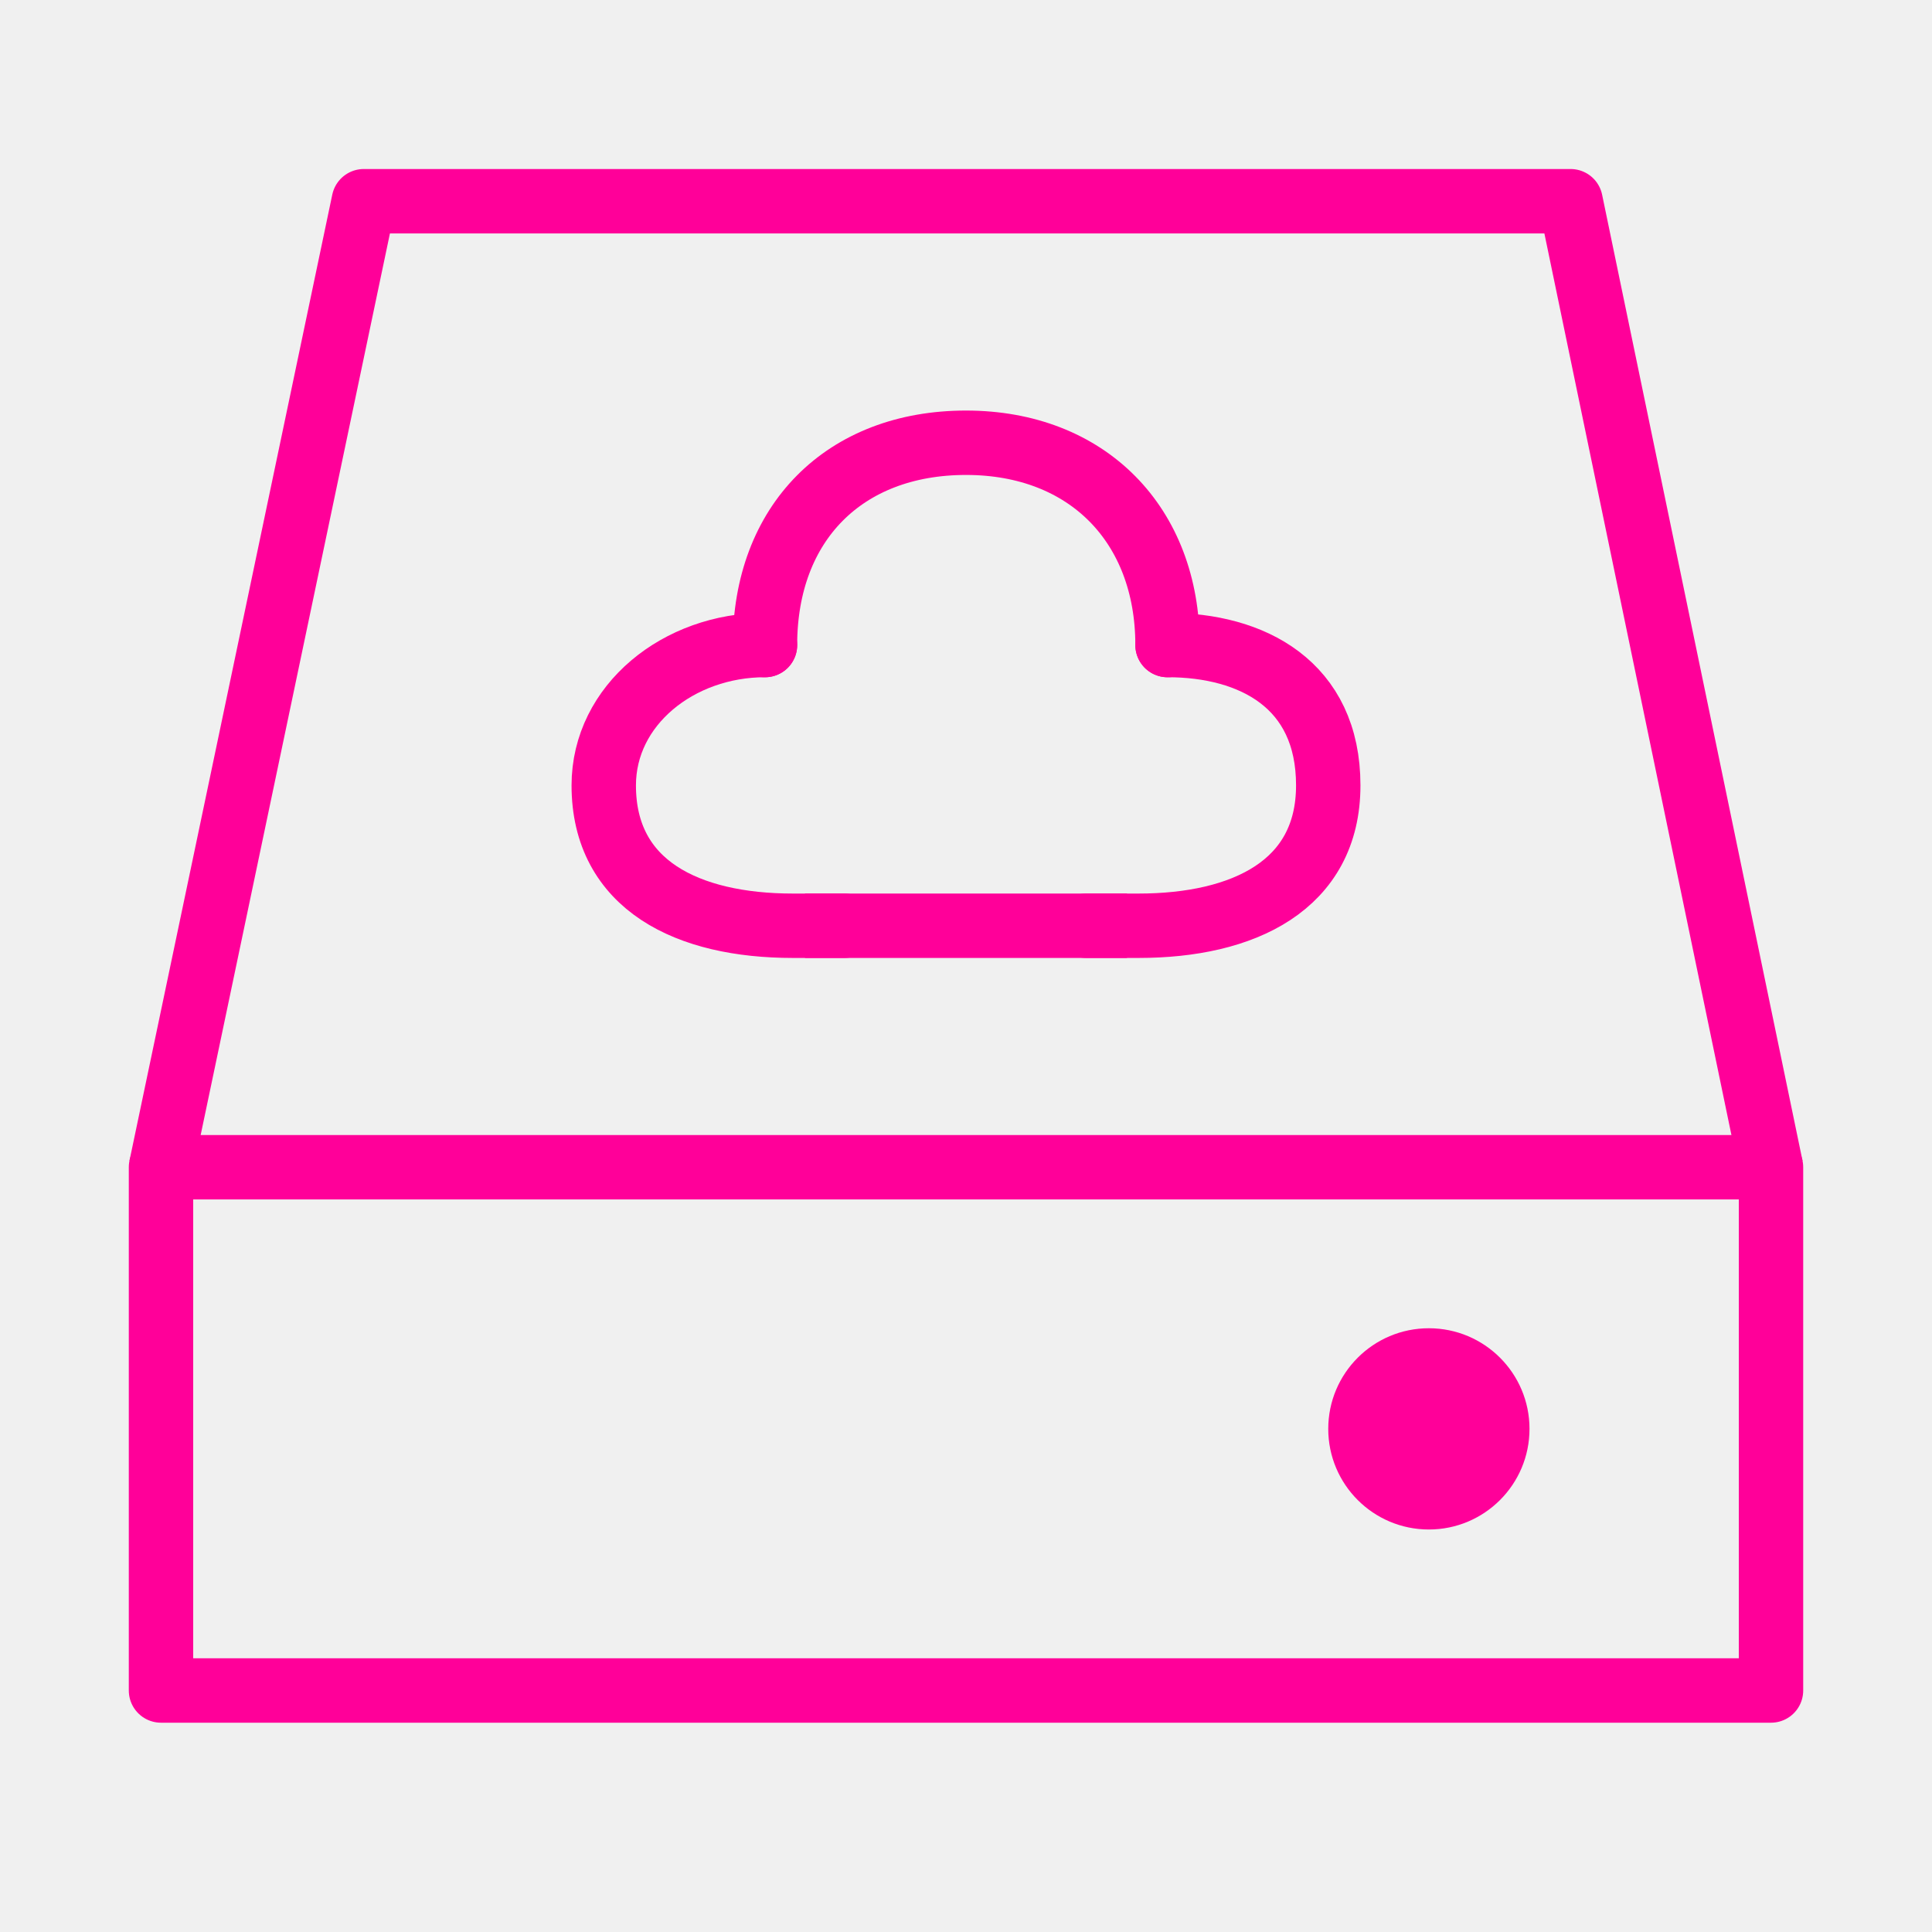
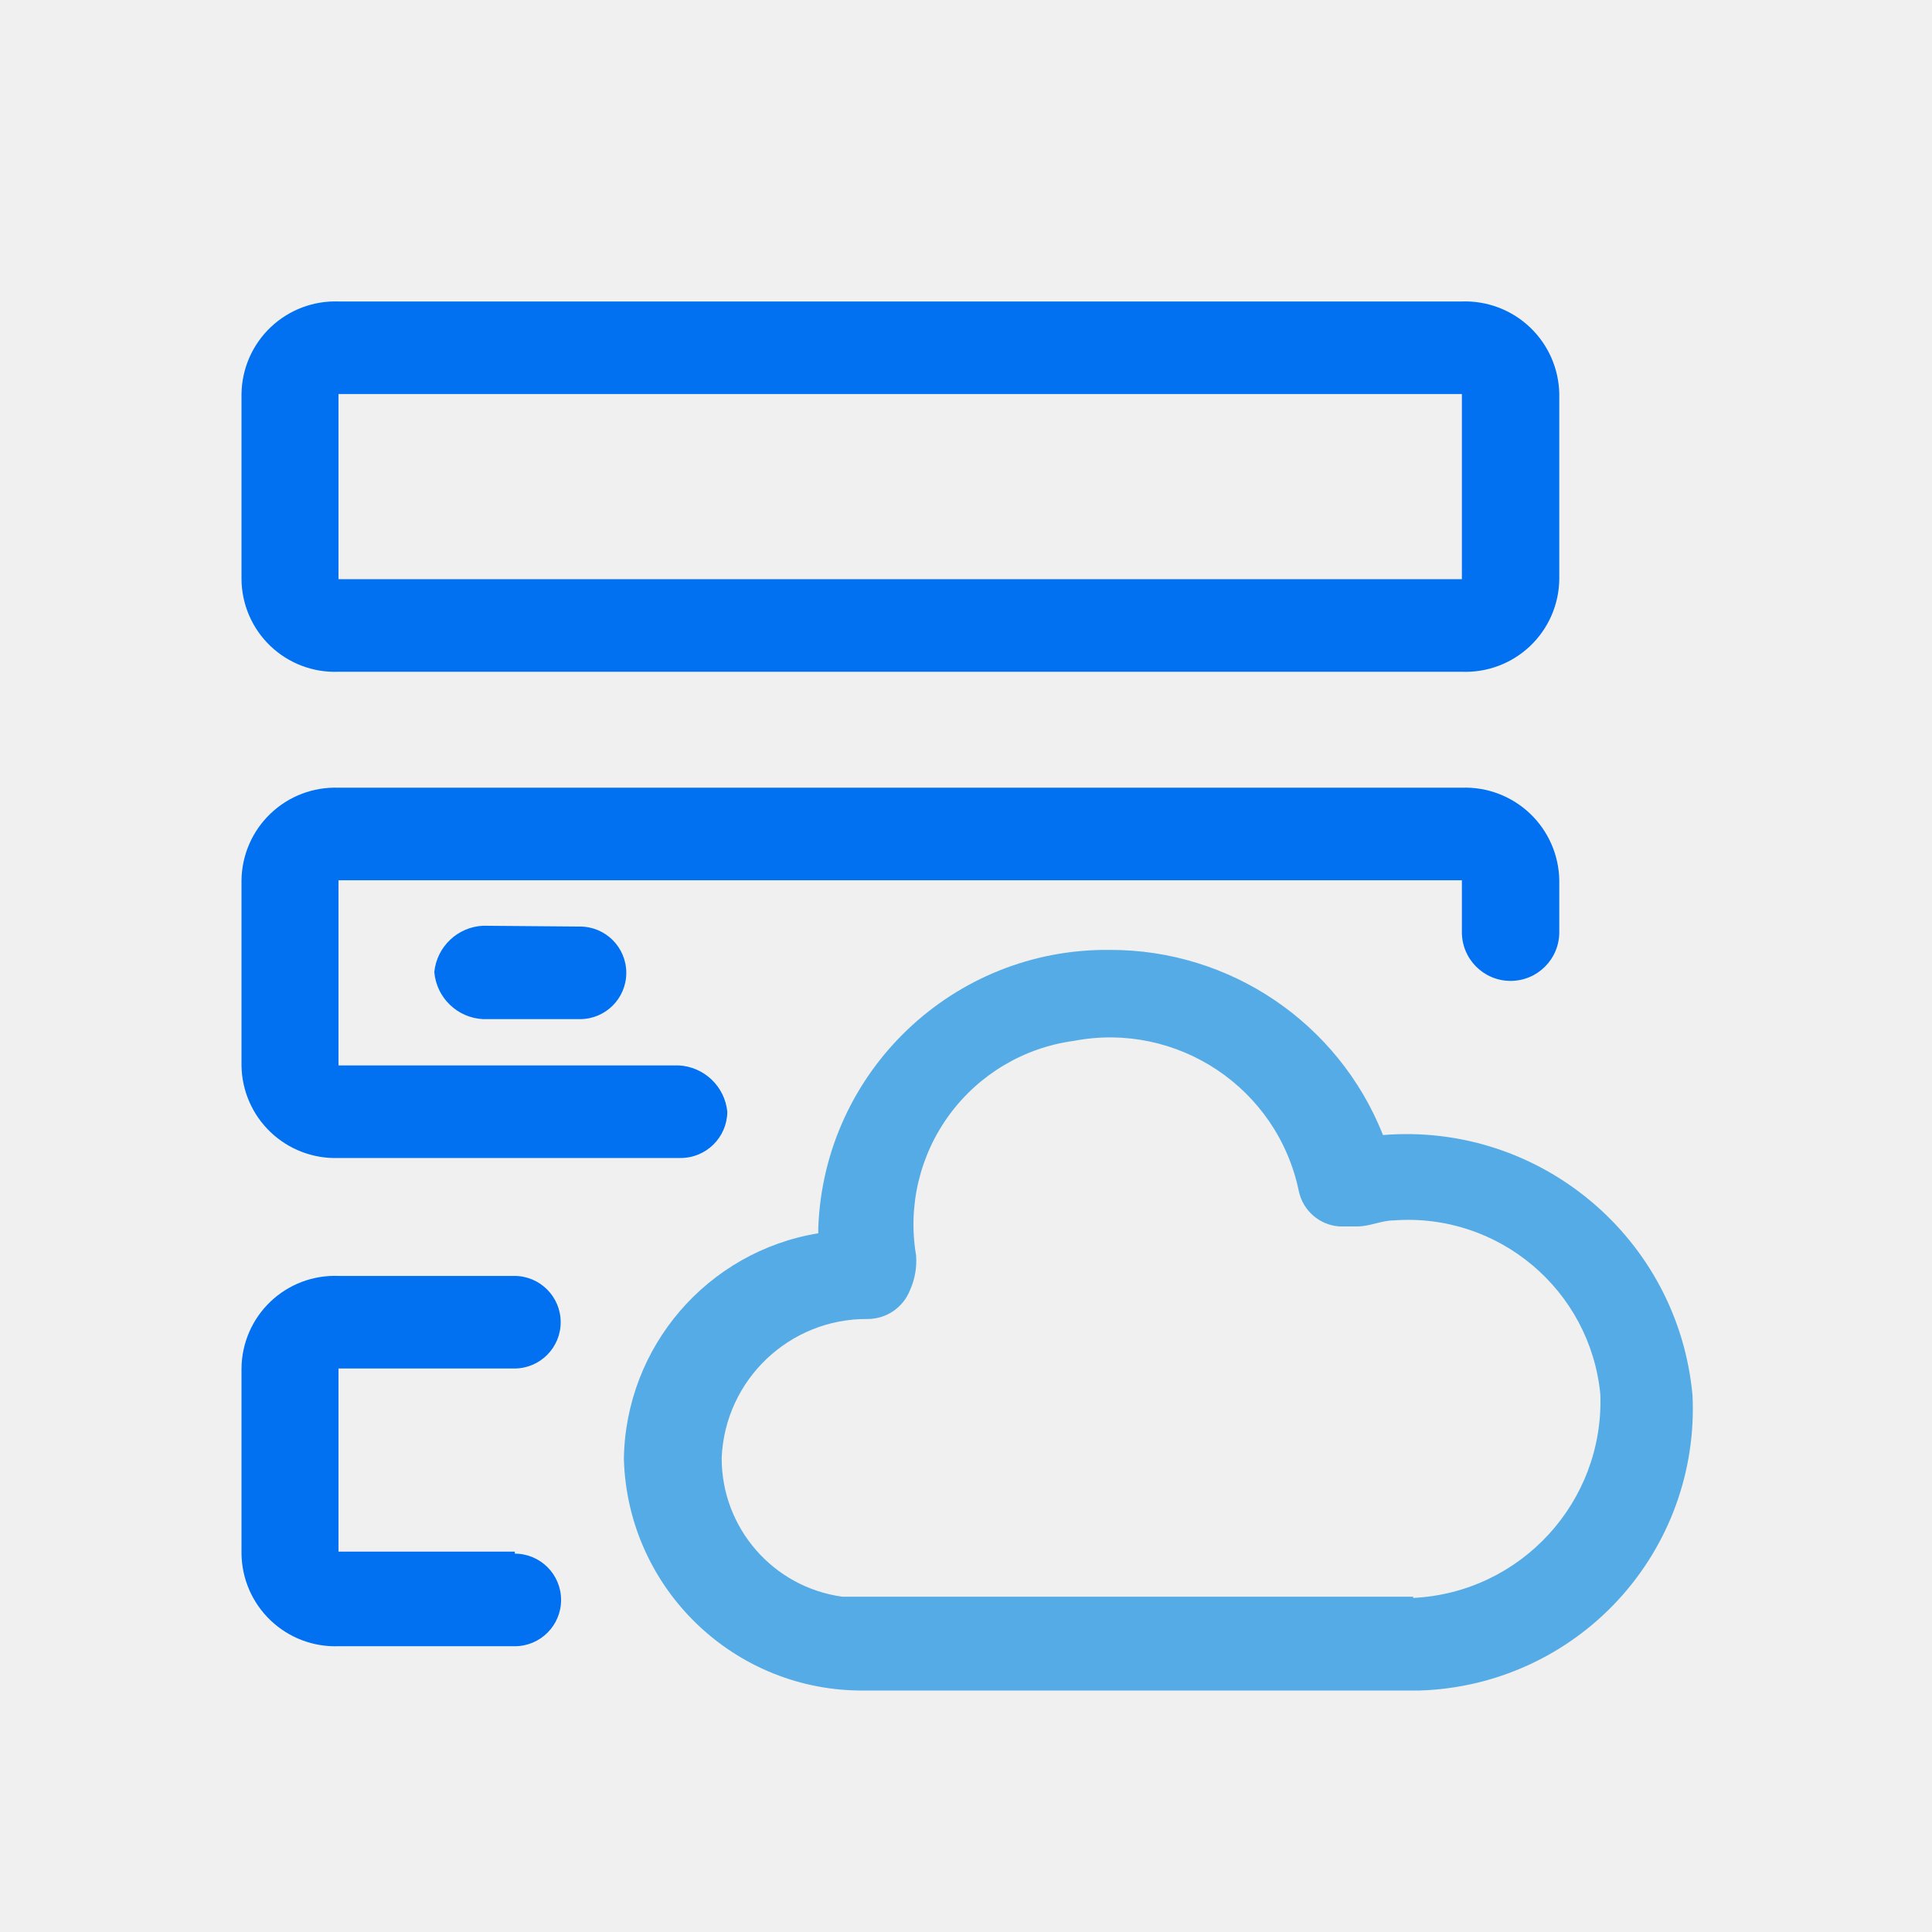
- <svg xmlns="http://www.w3.org/2000/svg" width="60" height="60" viewBox="0 0 60 60" fill="none">
-   <g clip-path="url(#clip0_12_10)">
-     <path d="M60 0H0V60H60V0Z" fill="white" fill-opacity="0.01" />
-     <path d="M55 36.25H5V52.5H55V36.25Z" stroke="#FF0099" stroke-width="2" stroke-linejoin="round" />
-     <path d="M44.375 47.5C46.101 47.5 47.5 46.101 47.5 44.375C47.5 42.649 46.101 41.25 44.375 41.25C42.649 41.25 41.25 42.649 41.25 44.375C41.25 46.101 42.649 47.5 44.375 47.5Z" fill="#FF0099" />
-     <path d="M5 36.25L11.298 6.249H48.776L55 36.25" stroke="#FF0099" stroke-width="2" stroke-linejoin="round" />
-     <path d="M23.758 20.032C21.079 20.032 18.75 21.89 18.75 24.391C18.75 27.5 21.368 28.75 24.622 28.75C25.18 28.75 25.696 28.75 26.221 28.75" stroke="#FF0099" stroke-width="2" stroke-linecap="round" stroke-linejoin="round" />
-     <path d="M36.259 20.032C38.88 20.032 41.25 21.249 41.25 24.391C41.25 27.5 38.613 28.75 35.36 28.75C34.801 28.75 34.252 28.75 33.734 28.75" stroke="#FF0099" stroke-width="2" stroke-linecap="round" stroke-linejoin="round" />
-     <path d="M36.259 20.033C36.259 16.303 33.779 13.75 30 13.75C26.221 13.75 23.757 16.241 23.757 20.033" stroke="#FF0099" stroke-width="2" stroke-linecap="round" stroke-linejoin="round" />
-     <path d="M25 28.75H35" stroke="#FF0099" stroke-width="2" />
-   </g>
-   <defs>
-     <clipPath id="clip0_12_10">
-       <rect width="60" height="60" fill="white" />
-     </clipPath>
-   </defs>
+ <svg xmlns="http://www.w3.org/2000/svg" t="1743937210741" class="icon" viewBox="0 0 1024 1024" version="1.1" p-id="1757" width="200" height="200">
+   <path d="M179.413 356.053h595.413a49.707 49.707 0 0 0 51.627-49.067v-98.133a49.92 49.92 0 0 0-51.627-49.067H179.413A49.707 49.707 0 0 0 128 208.853v98.133a49.493 49.493 0 0 0 51.413 49.067z m595.413-147.2v98.133H179.413v-98.133zM179.413 613.76h181.12a24.747 24.747 0 0 0 24.96-24.533 27.307 27.307 0 0 0-25.813-24.533H179.413v-98.133h595.413v27.52a25.813 25.813 0 0 0 51.627 0v-27.52a49.92 49.92 0 0 0-51.627-49.067H179.413A49.707 49.707 0 0 0 128 466.56v98.133a49.707 49.707 0 0 0 51.413 49.067zM272.853 822.4H179.413V725.333h93.227a24.533 24.533 0 1 0 0-49.067H179.413A49.493 49.493 0 0 0 128 725.333v98.133a49.707 49.707 0 0 0 51.413 49.067h93.44a24.533 24.533 0 1 0 0-49.067z" fill="#0171F1" p-id="1758" />
+   <path d="M256 490.667a27.307 27.307 0 0 0-25.813 24.533A27.307 27.307 0 0 0 256 540.16h51.413a24.533 24.533 0 1 0 0-49.067z" fill="#0171F1" p-id="1759" />
+   <path d="M897.067 739.627a152.32 152.32 0 0 0-164.053-138.027 155.307 155.307 0 0 0-144.853-98.133 152.96 152.96 0 0 0-154.453 147.2v2.987a123.093 123.093 0 0 0-103.04 119.68 126.293 126.293 0 0 0 128 122.667h293.76a149.333 149.333 0 0 0 144.64-156.373z m-148.053 106.667H446.507a74.027 74.027 0 0 1-64-73.6 76.8 76.8 0 0 1 77.44-73.6 24.107 24.107 0 0 0 22.4-15.36 37.76 37.76 0 0 0 3.2-18.347 98.133 98.133 0 0 1 83.627-113.707 102.187 102.187 0 0 1 119.253 79.787 23.68 23.68 0 0 0 21.333 18.56h9.813c6.4 0 12.8-3.2 19.2-3.2a102.4 102.4 0 0 1 109.44 92.16 104.32 104.32 0 0 1-99.2 107.947z" fill="#55ABE5" p-id="1760" />
</svg>
